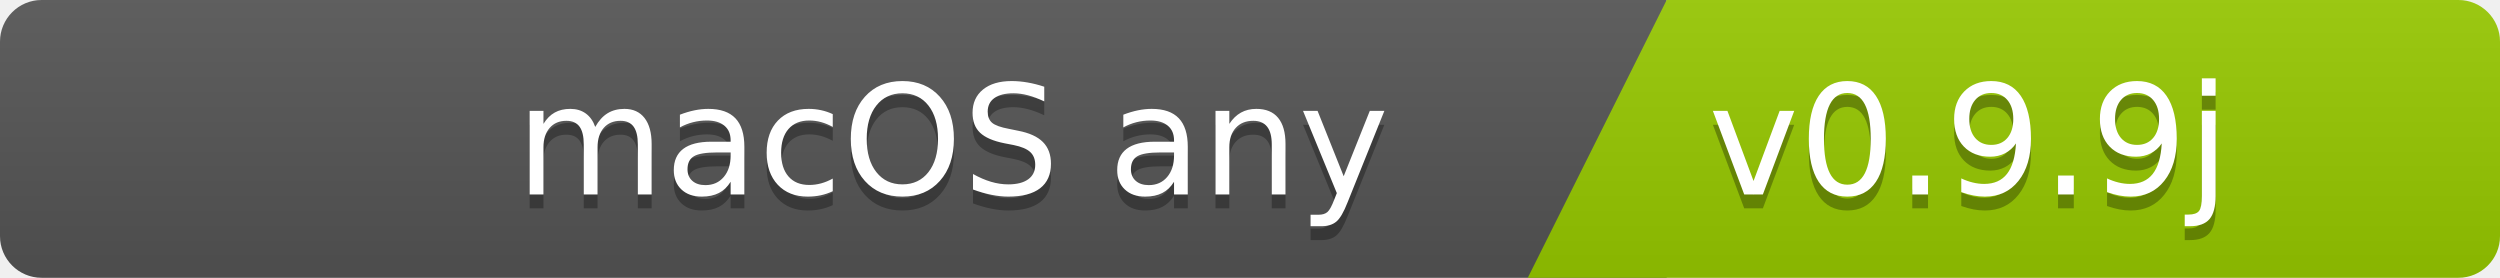
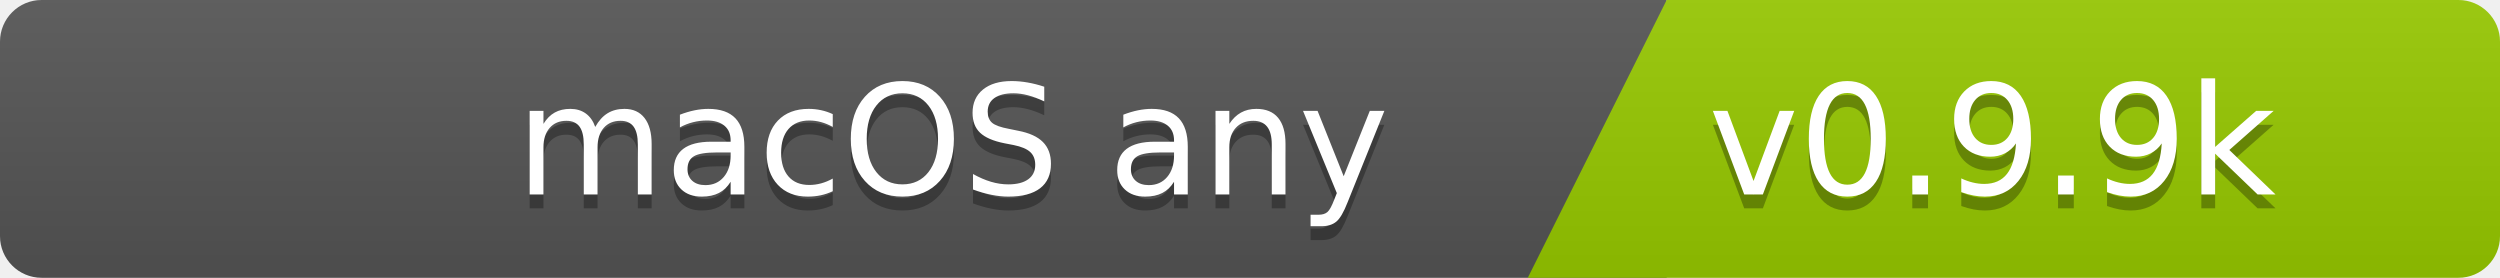
<svg xmlns="http://www.w3.org/2000/svg" width="180" height="20">
  <linearGradient id="b" x2="0" y2="100%">
    <stop offset="0" stop-color="#bbb" stop-opacity=".1" />
    <stop offset="1" stop-opacity=".1" />
  </linearGradient>
  <clipPath id="a">
    <rect width="180" height="20" rx="3" fill="#fff" />
  </clipPath>
  <g clip-path="url(#a)">
    <path fill="#555" d="M0   0h120v20H0z" />
    <path fill="#97ca00" d="M120 0h125v20H110z" />
    <path fill="url(#b)" d="M0   0h180v20H0z" />
  </g>
  <g fill="#fff" font-family="DejaVu Sans,Verdana,Geneva,sans-serif" font-size="110">
    <text x="1000" y="150" fill="#010101" fill-opacity=".3" transform="scale(.1)" text-anchor="end">macOS any</text>
    <text x="1000" y="140" transform="scale(.1)" text-anchor="end">macOS any</text>
-     <text x="1230" y="150" fill="#010101" fill-opacity=".3" transform="scale(.1)" text-anchor="start">v0.9.9j</text>
-     <text x="1230" y="140" transform="scale(.1)" text-anchor="start">v0.9.9j</text>
+     <text x="1230" y="150" fill="#010101" fill-opacity=".3" transform="scale(.1)" text-anchor="start">v0.9.9k</text>
+     <text x="1230" y="140" transform="scale(.1)" text-anchor="start">v0.9.9k</text>
  </g>
</svg>
